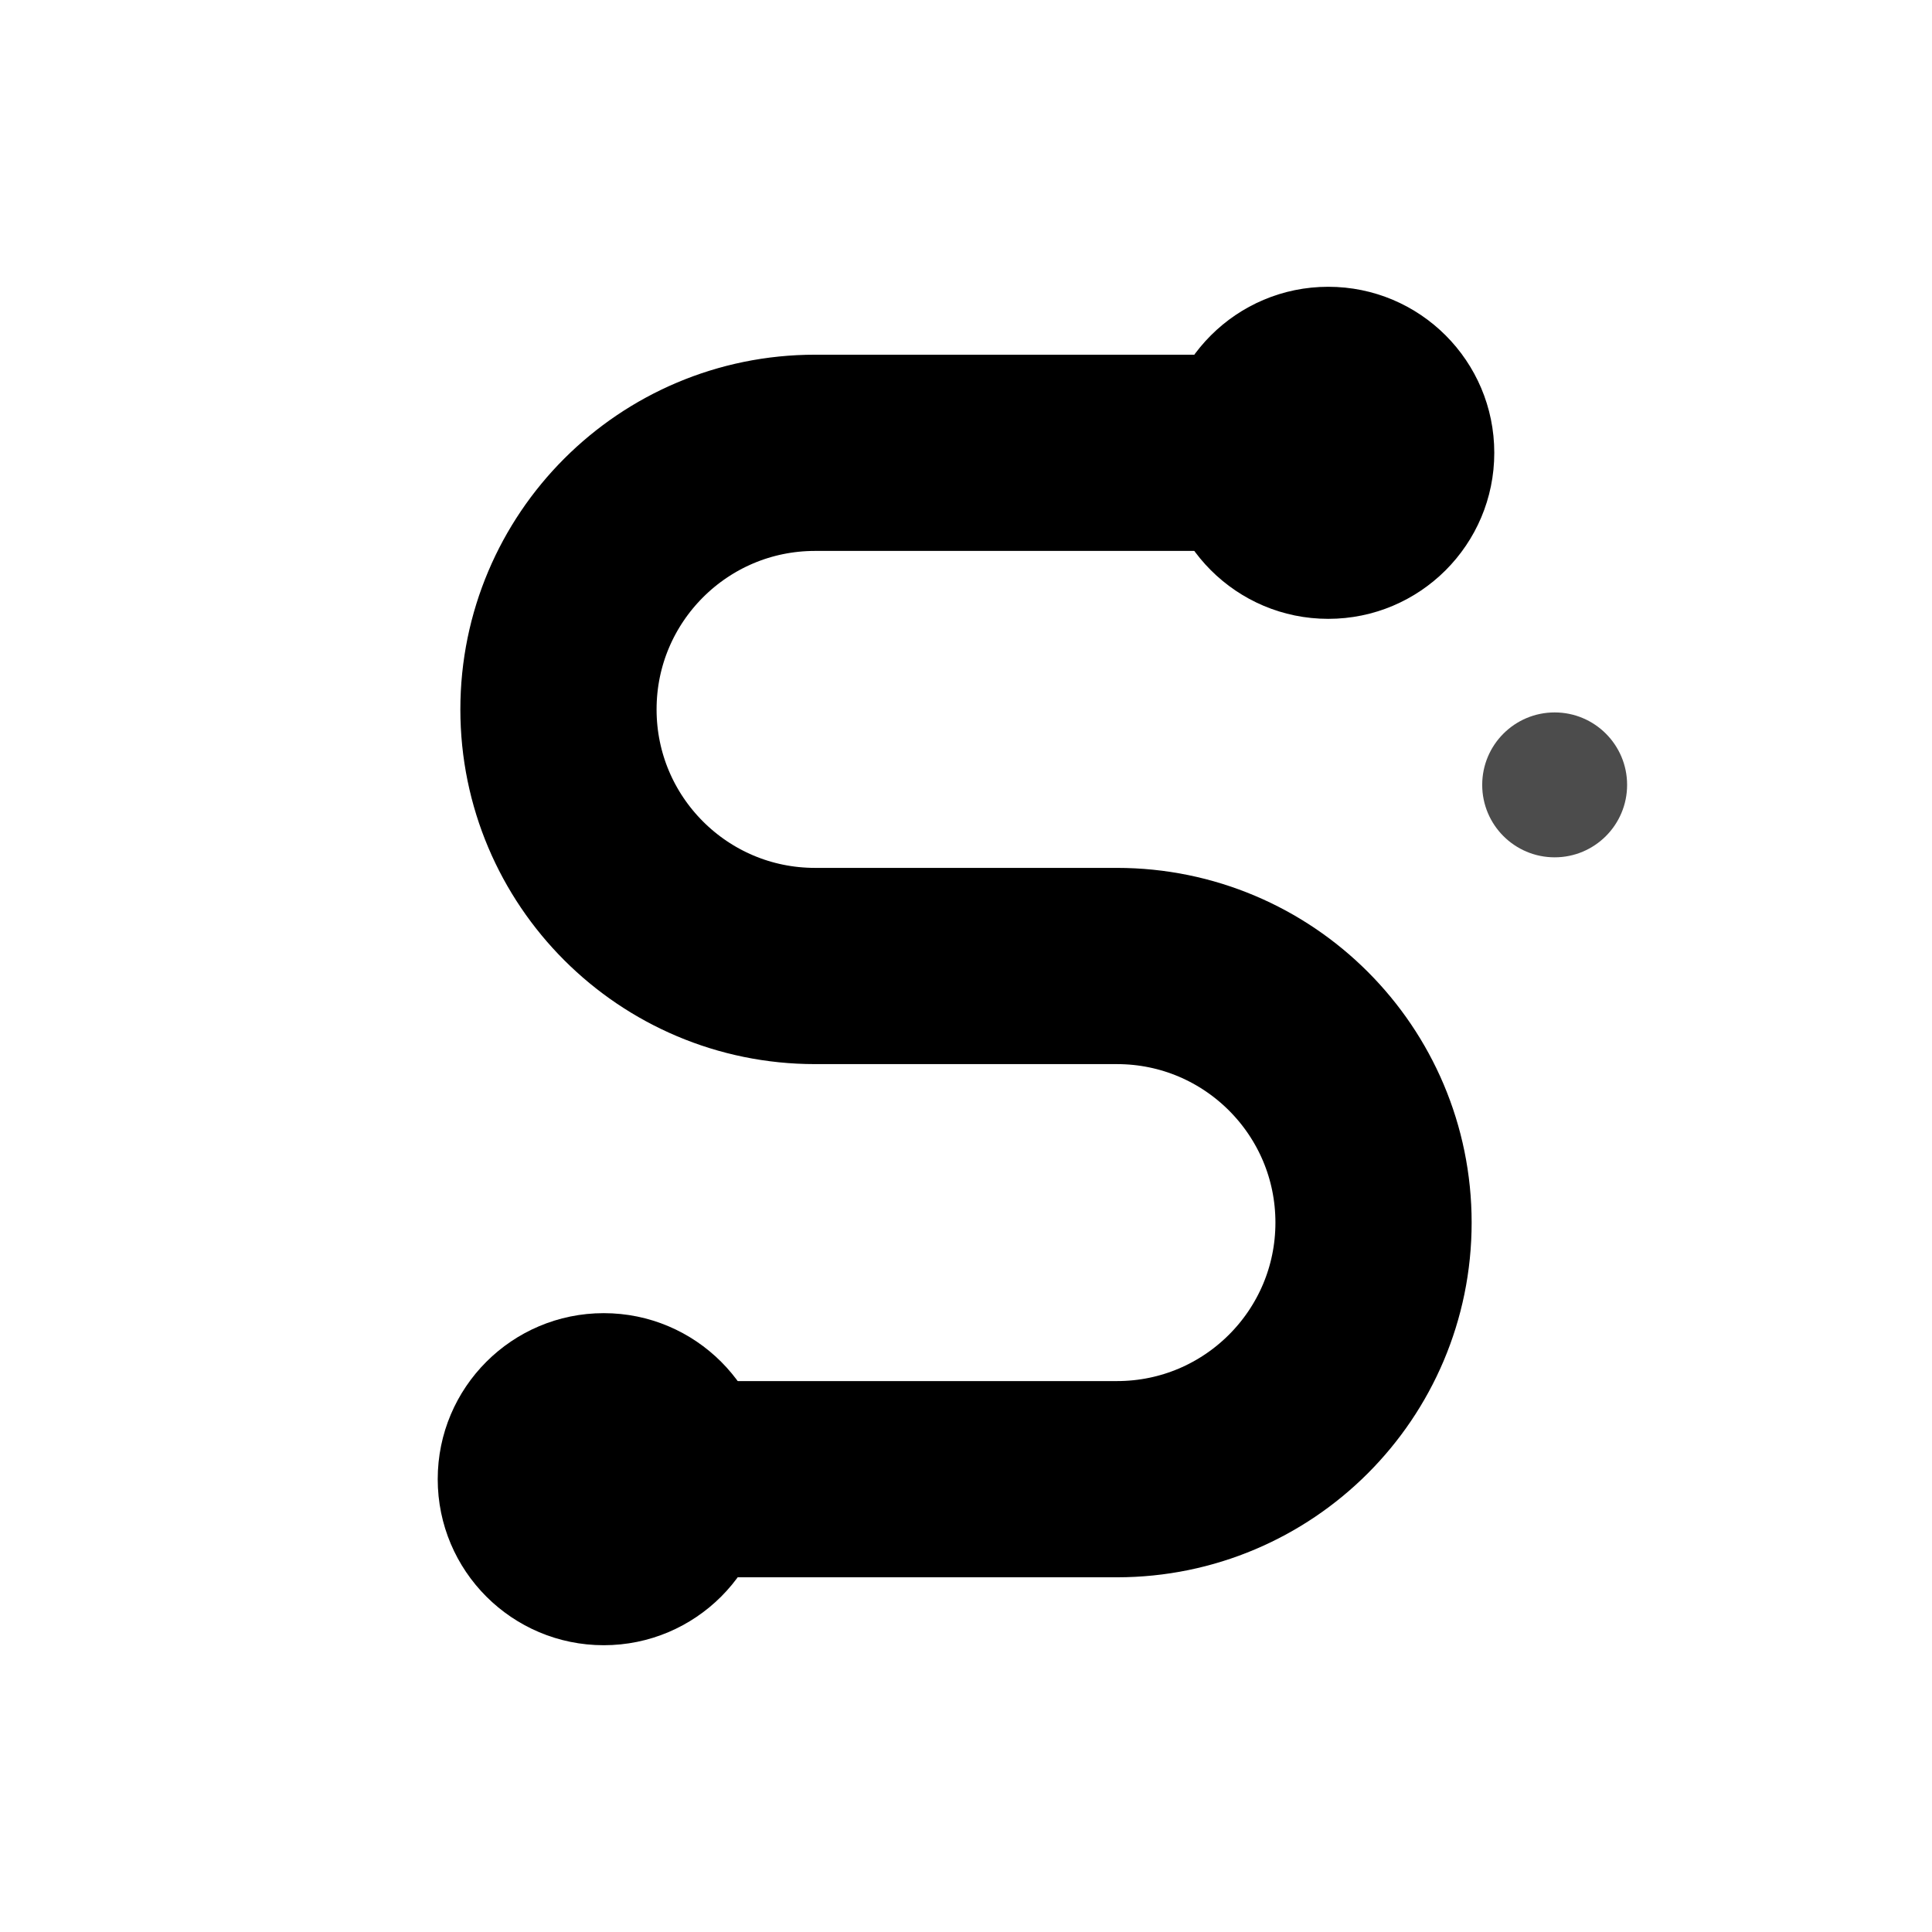
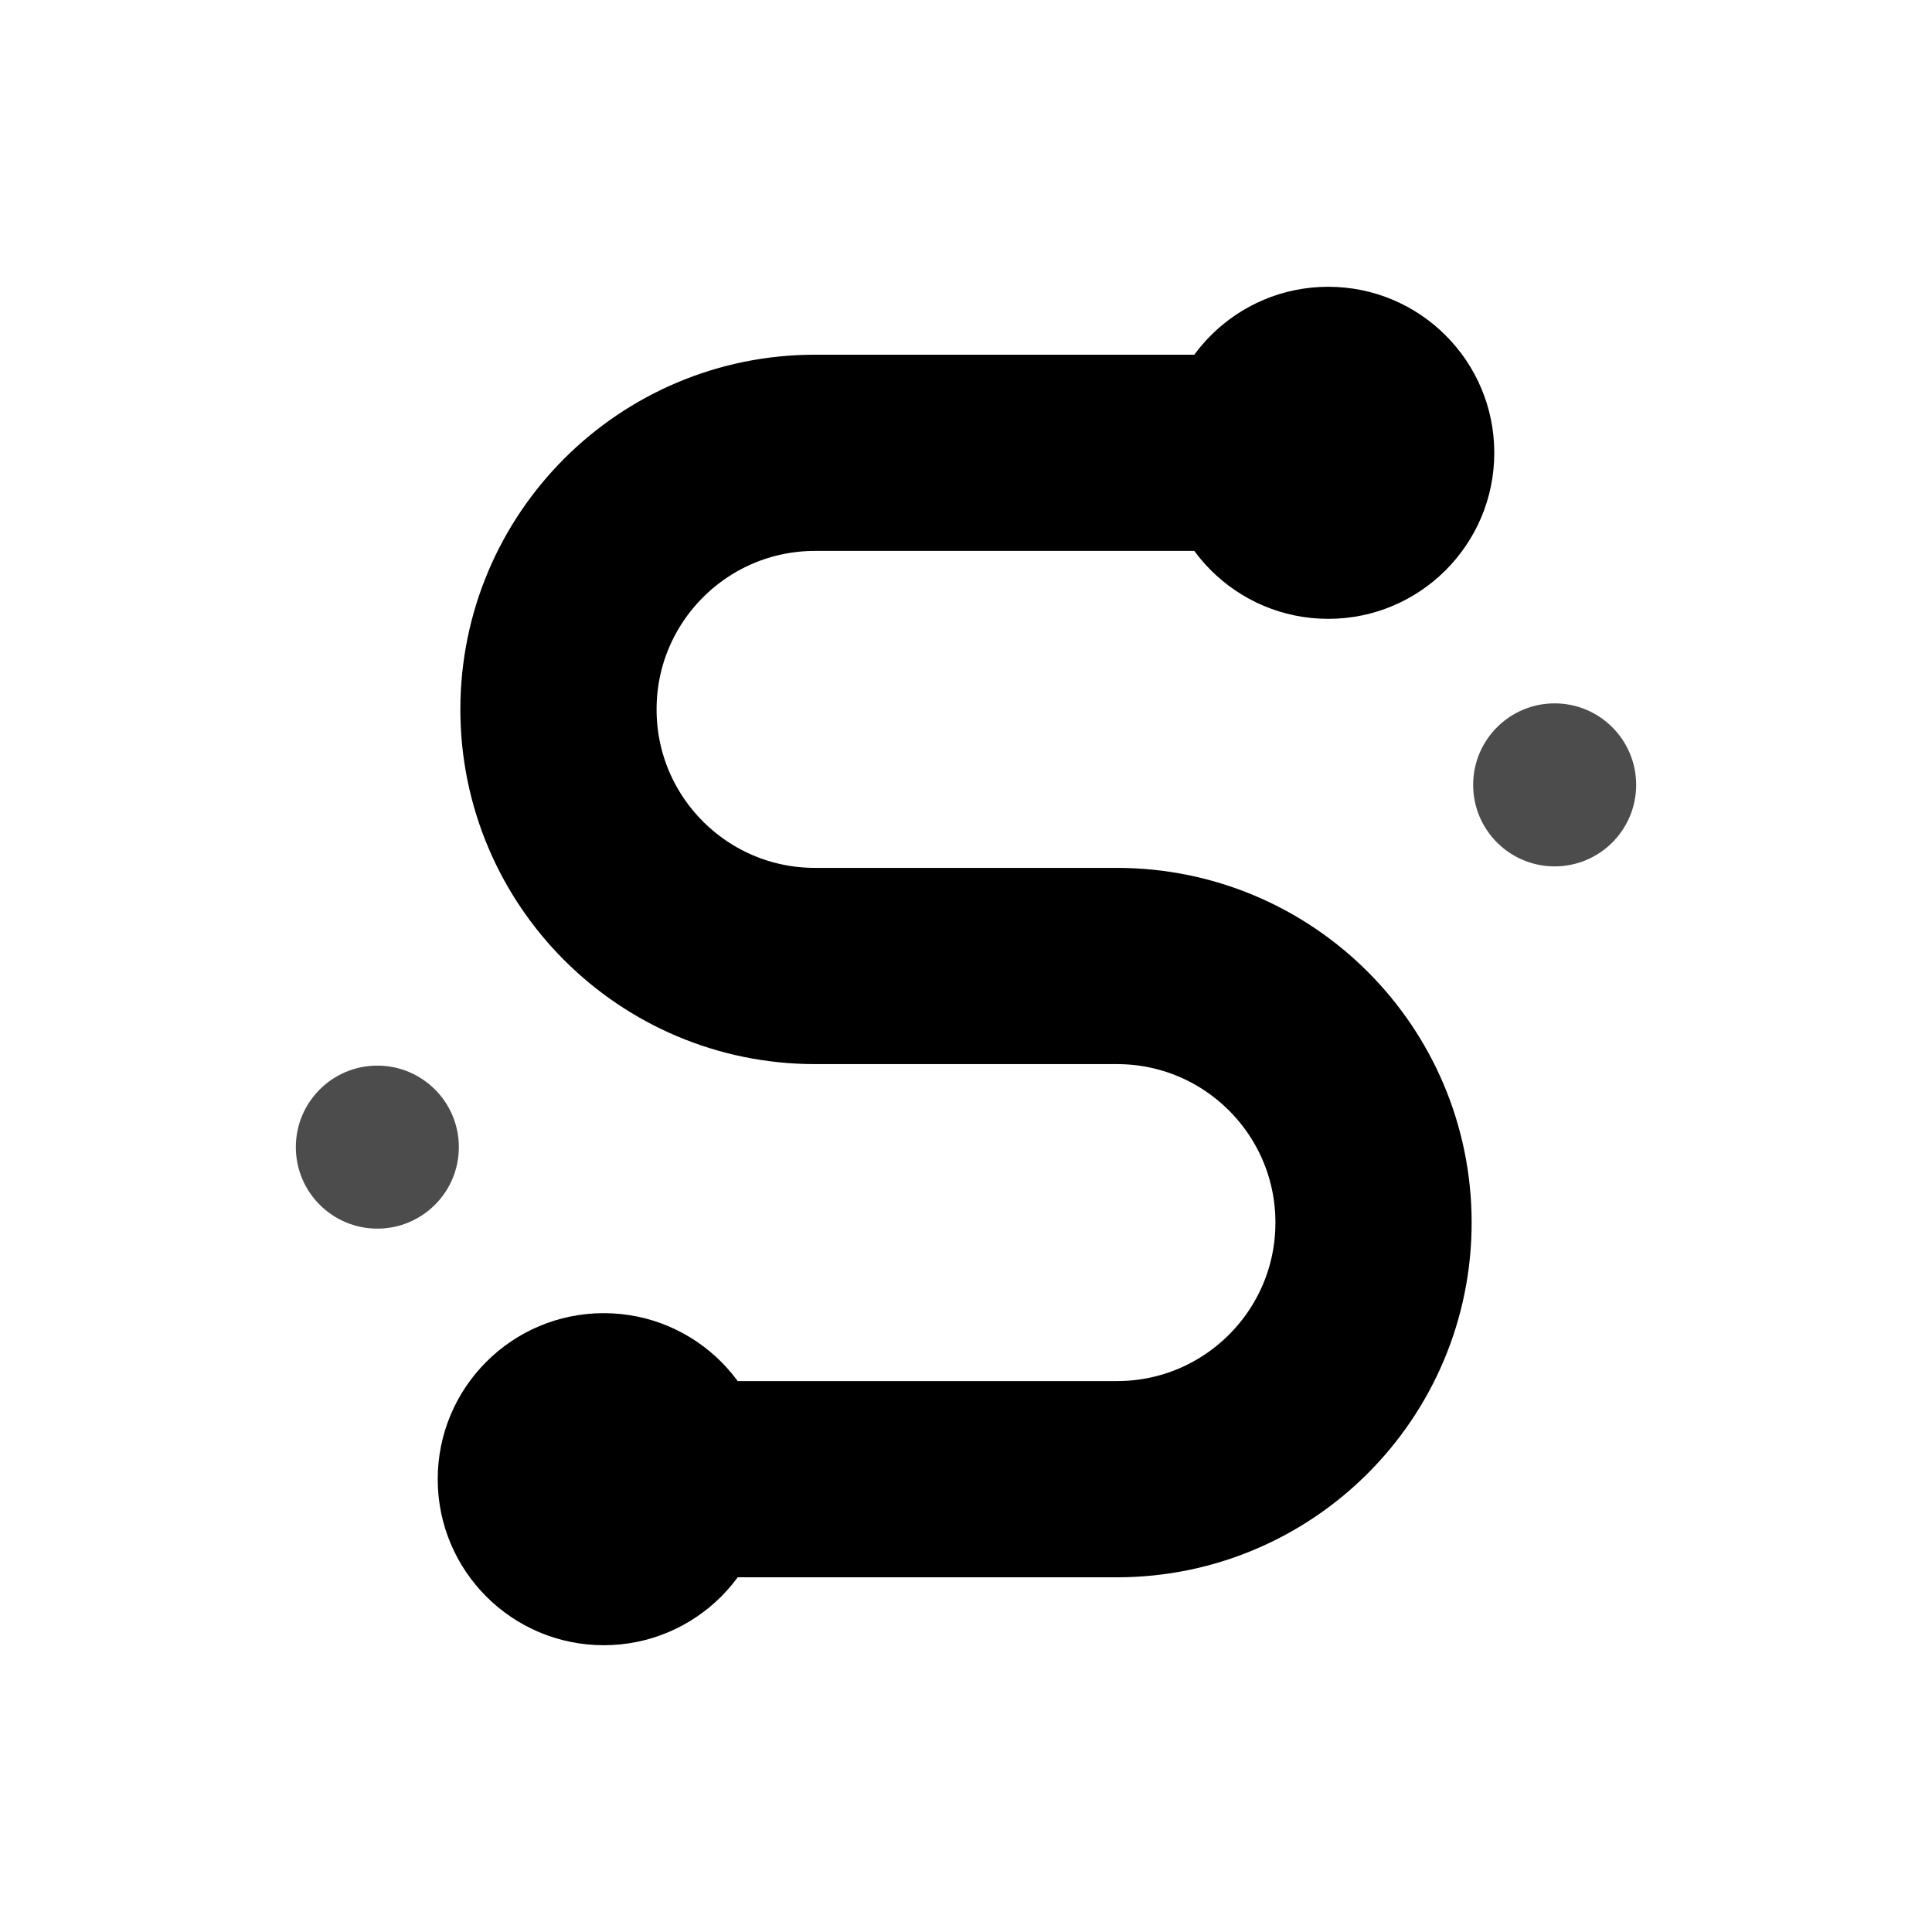
<svg xmlns="http://www.w3.org/2000/svg" viewBox="0 0 64 64">
  <path d="M44 15H27a8.5 8.5 0 0 0 0 17h10a8.5 8.5 0 0 1 0 17H20" fill="none" stroke="#000" stroke-width="6.5" stroke-linecap="round" stroke-linejoin="round" />
  <circle cx="44" cy="15" r="5.5" />
  <circle cx="20" cy="49" r="5.5" />
-   <circle cx="51.5" cy="26" r="2.4" opacity=".7" />
+   <circle cx="51.5" cy="26" r="2.7" opacity=".7" />
+   <circle cx="12.5" cy="38" r="2.7" opacity=".7" />
</svg>
